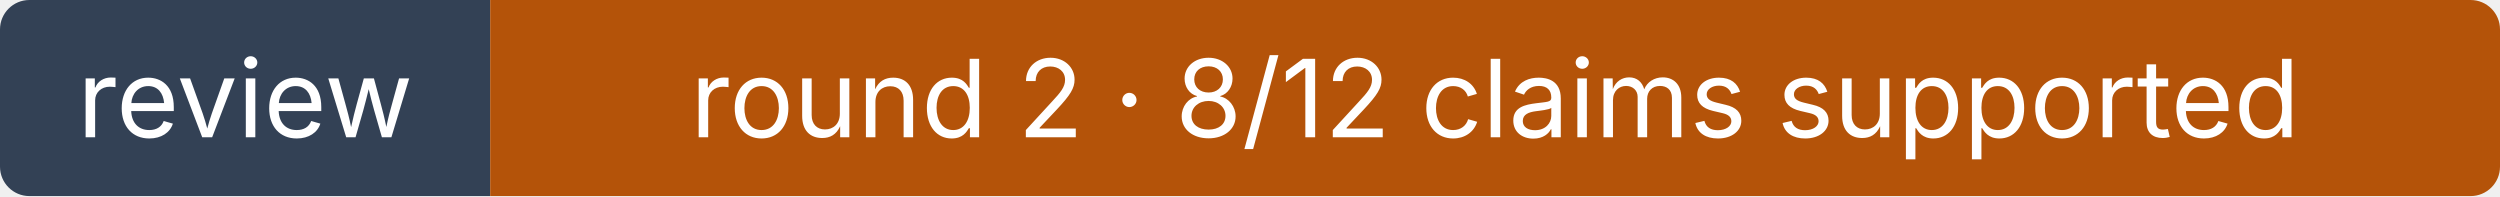
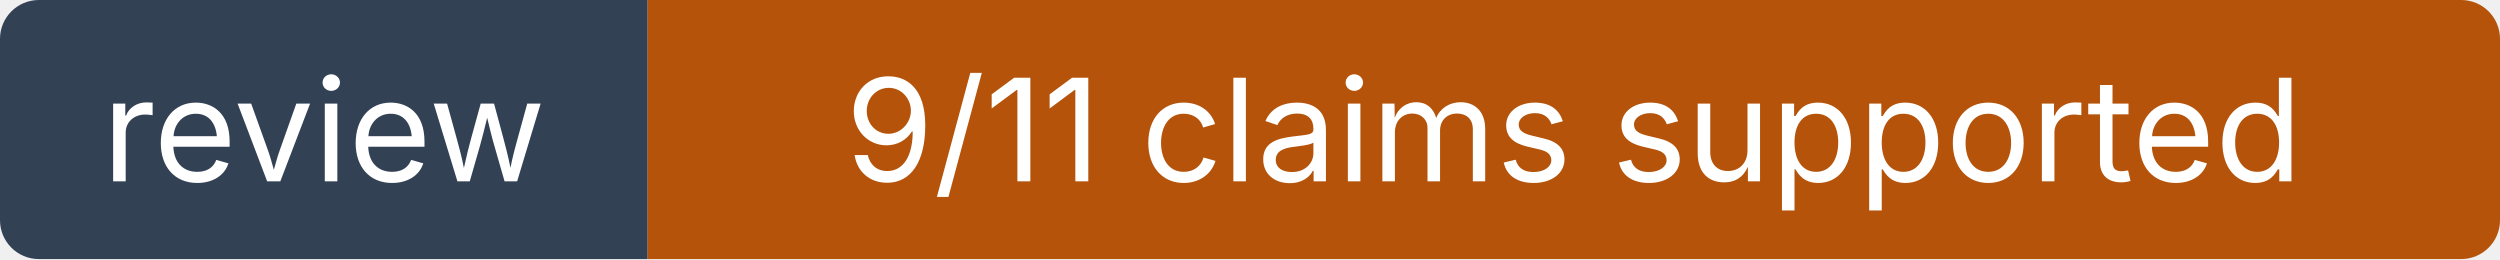
- <svg xmlns="http://www.w3.org/2000/svg" width="255" height="20" role="img" aria-label="review: round 2 · 8/12 claims supported">
+ <svg xmlns="http://www.w3.org/2000/svg" width="193" height="20" role="img" aria-label="review: 9/11 claims supported">
  <clipPath id="fd-review">
-     <rect width="255" height="20" rx="3" fill="#fff" />
+     <rect width="193" height="20" rx="3" fill="#fff" />
  </clipPath>
  <g clip-path="url(#fd-review)">
    <rect width="50" height="20" fill="#334155" />
-     <rect x="50" width="205" height="20" fill="#b45309" />
+     <rect x="50" width="143" height="20" fill="#b45309" />
  </g>
  <g fill="#fff" text-anchor="middle" font-family="Inter,Verdana,DejaVu Sans,sans-serif" font-size="11" text-rendering="geometricPrecision">
    <text x="25" y="14">review</text>
-     <text x="152.5" y="14">round 2 · 8/12 claims supported</text>
+     <text x="121.5" y="14">9/11 claims supported</text>
  </g>
</svg>
